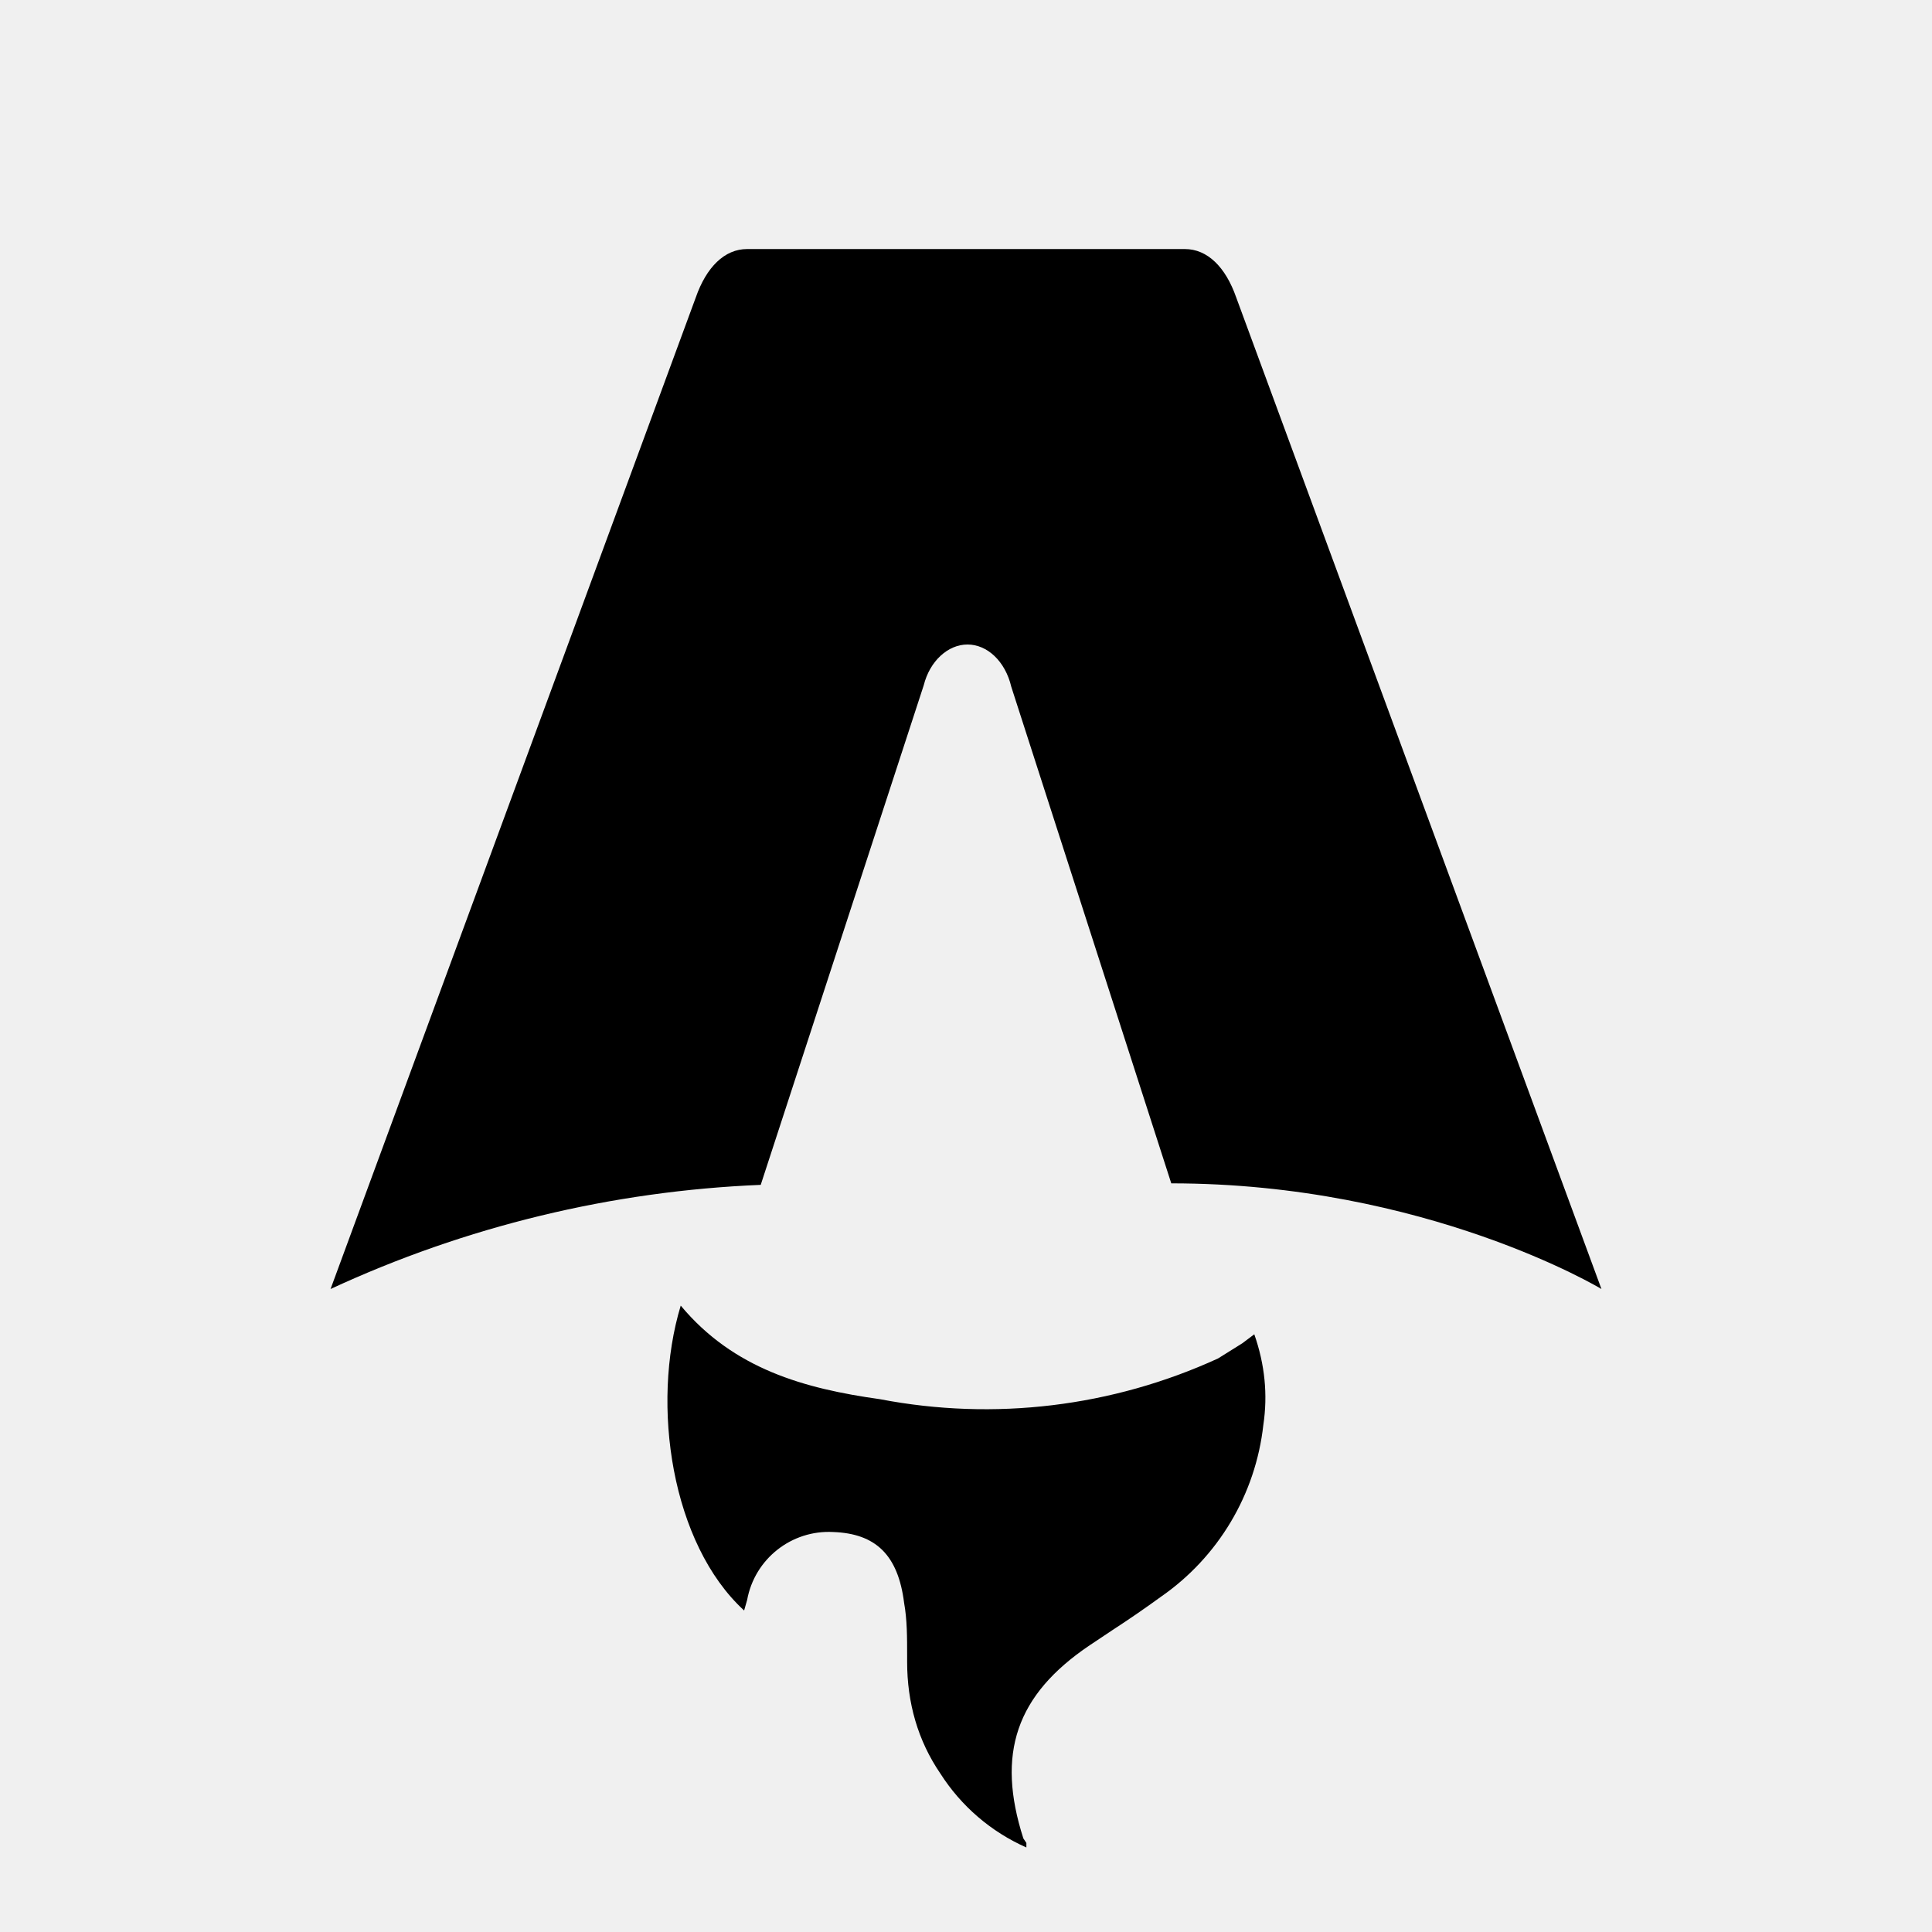
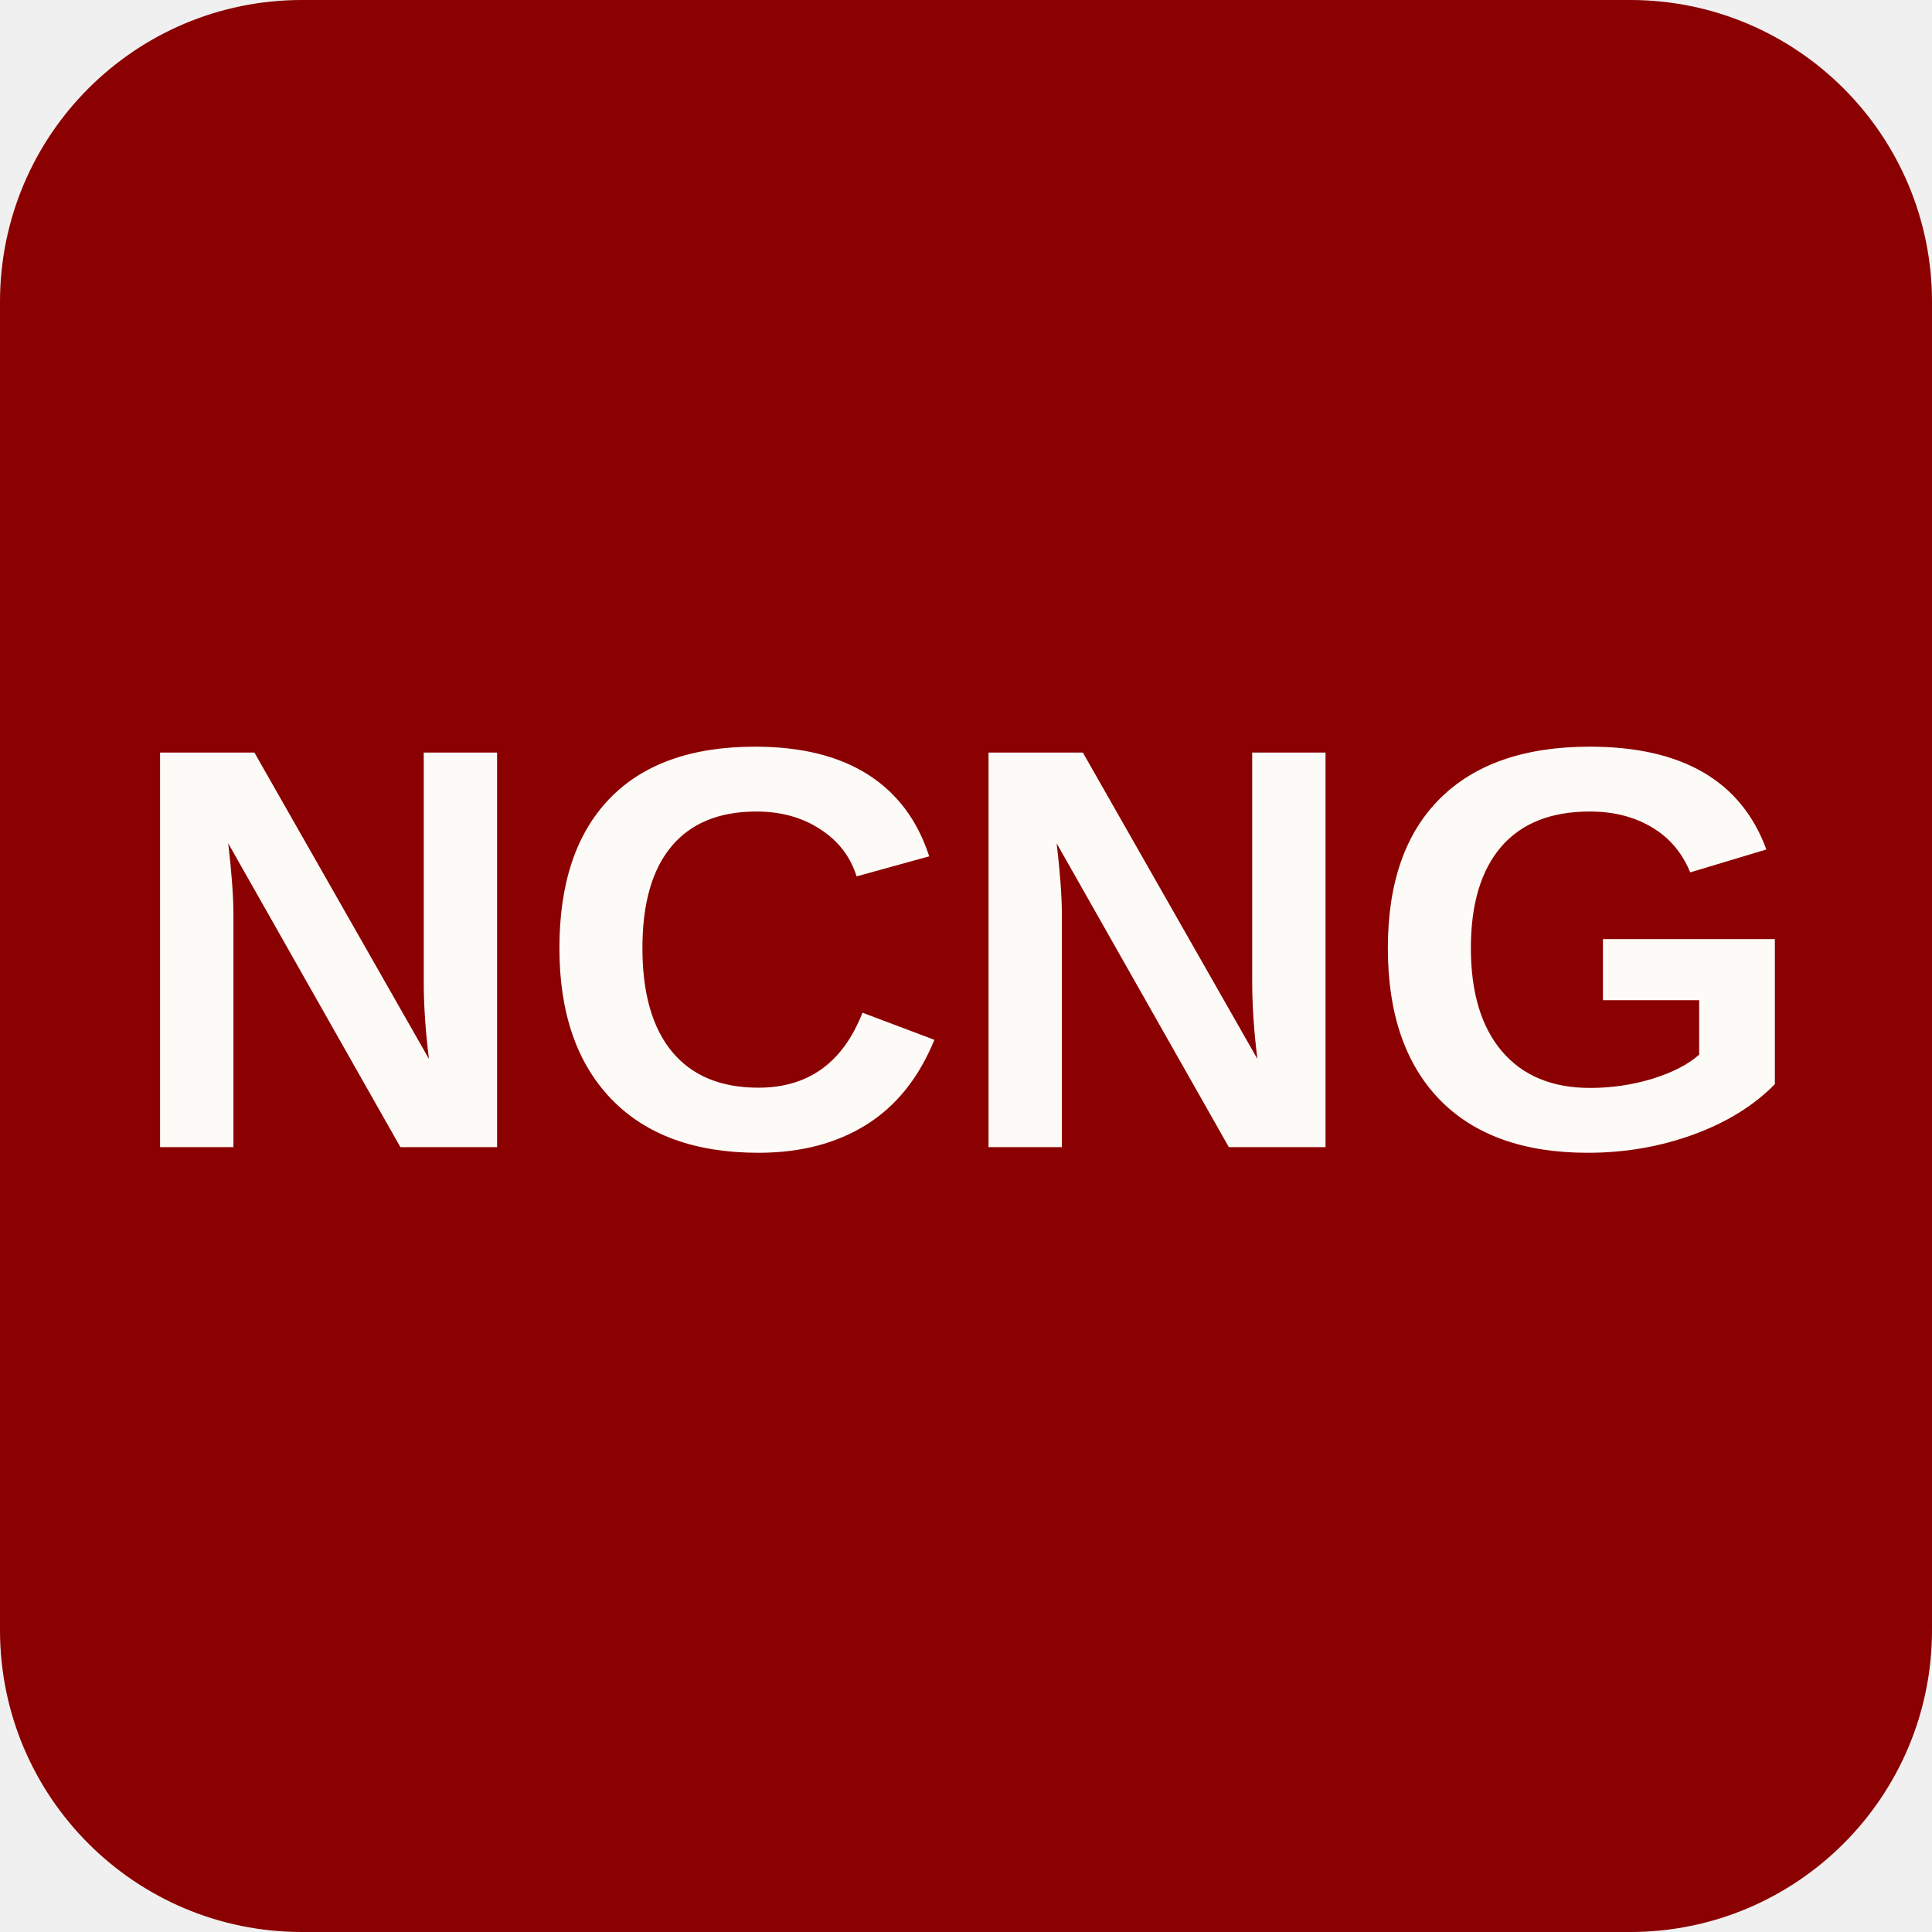
- <svg xmlns="http://www.w3.org/2000/svg" fill="none" viewBox="0 0 128 128">
-   <path d="M50.4 78.5a75.1 75.1 0 0 0-28.5 6.9l24.2-65.7c.7-2 1.9-3.2 3.4-3.2h29c1.5 0 2.7 1.2 3.4 3.2l24.2 65.7s-11.6-7-28.5-7L67 45.5c-.4-1.7-1.6-2.8-2.9-2.8-1.3 0-2.5 1.1-2.9 2.7L50.4 78.5Zm-1.1 28.2Zm-4.2-20.2c-2 6.6-.6 15.8 4.2 20.2a17.5 17.5 0 0 1 .2-.7 5.5 5.5 0 0 1 5.7-4.5c2.8.1 4.3 1.5 4.7 4.7.2 1.1.2 2.3.2 3.5v.4c0 2.7.7 5.2 2.2 7.4a13 13 0 0 0 5.7 4.9v-.3l-.2-.3c-1.8-5.6-.5-9.5 4.4-12.8l1.5-1a73 73 0 0 0 3.2-2.2 16 16 0 0 0 6.8-11.4c.3-2 .1-4-.6-6l-.8.6-1.6 1a37 37 0 0 1-22.4 2.7c-5-.7-9.7-2-13.2-6.2Z" />
-   <style>
-         path { fill: #000; }
-         @media (prefers-color-scheme: dark) {
-             path { fill: #FFF; }
-         }
-     </style>
+ <svg xmlns="http://www.w3.org/2000/svg" viewBox="0 0 128 128">
+   <rect width="128" height="128" rx="20" fill="#8B0000" />
+   <text x="64" y="76" text-anchor="middle" font-family="Arial,Helvetica,sans-serif" font-weight="bold" font-size="38" fill="#FDFBF7">NCNG</text>
</svg>
